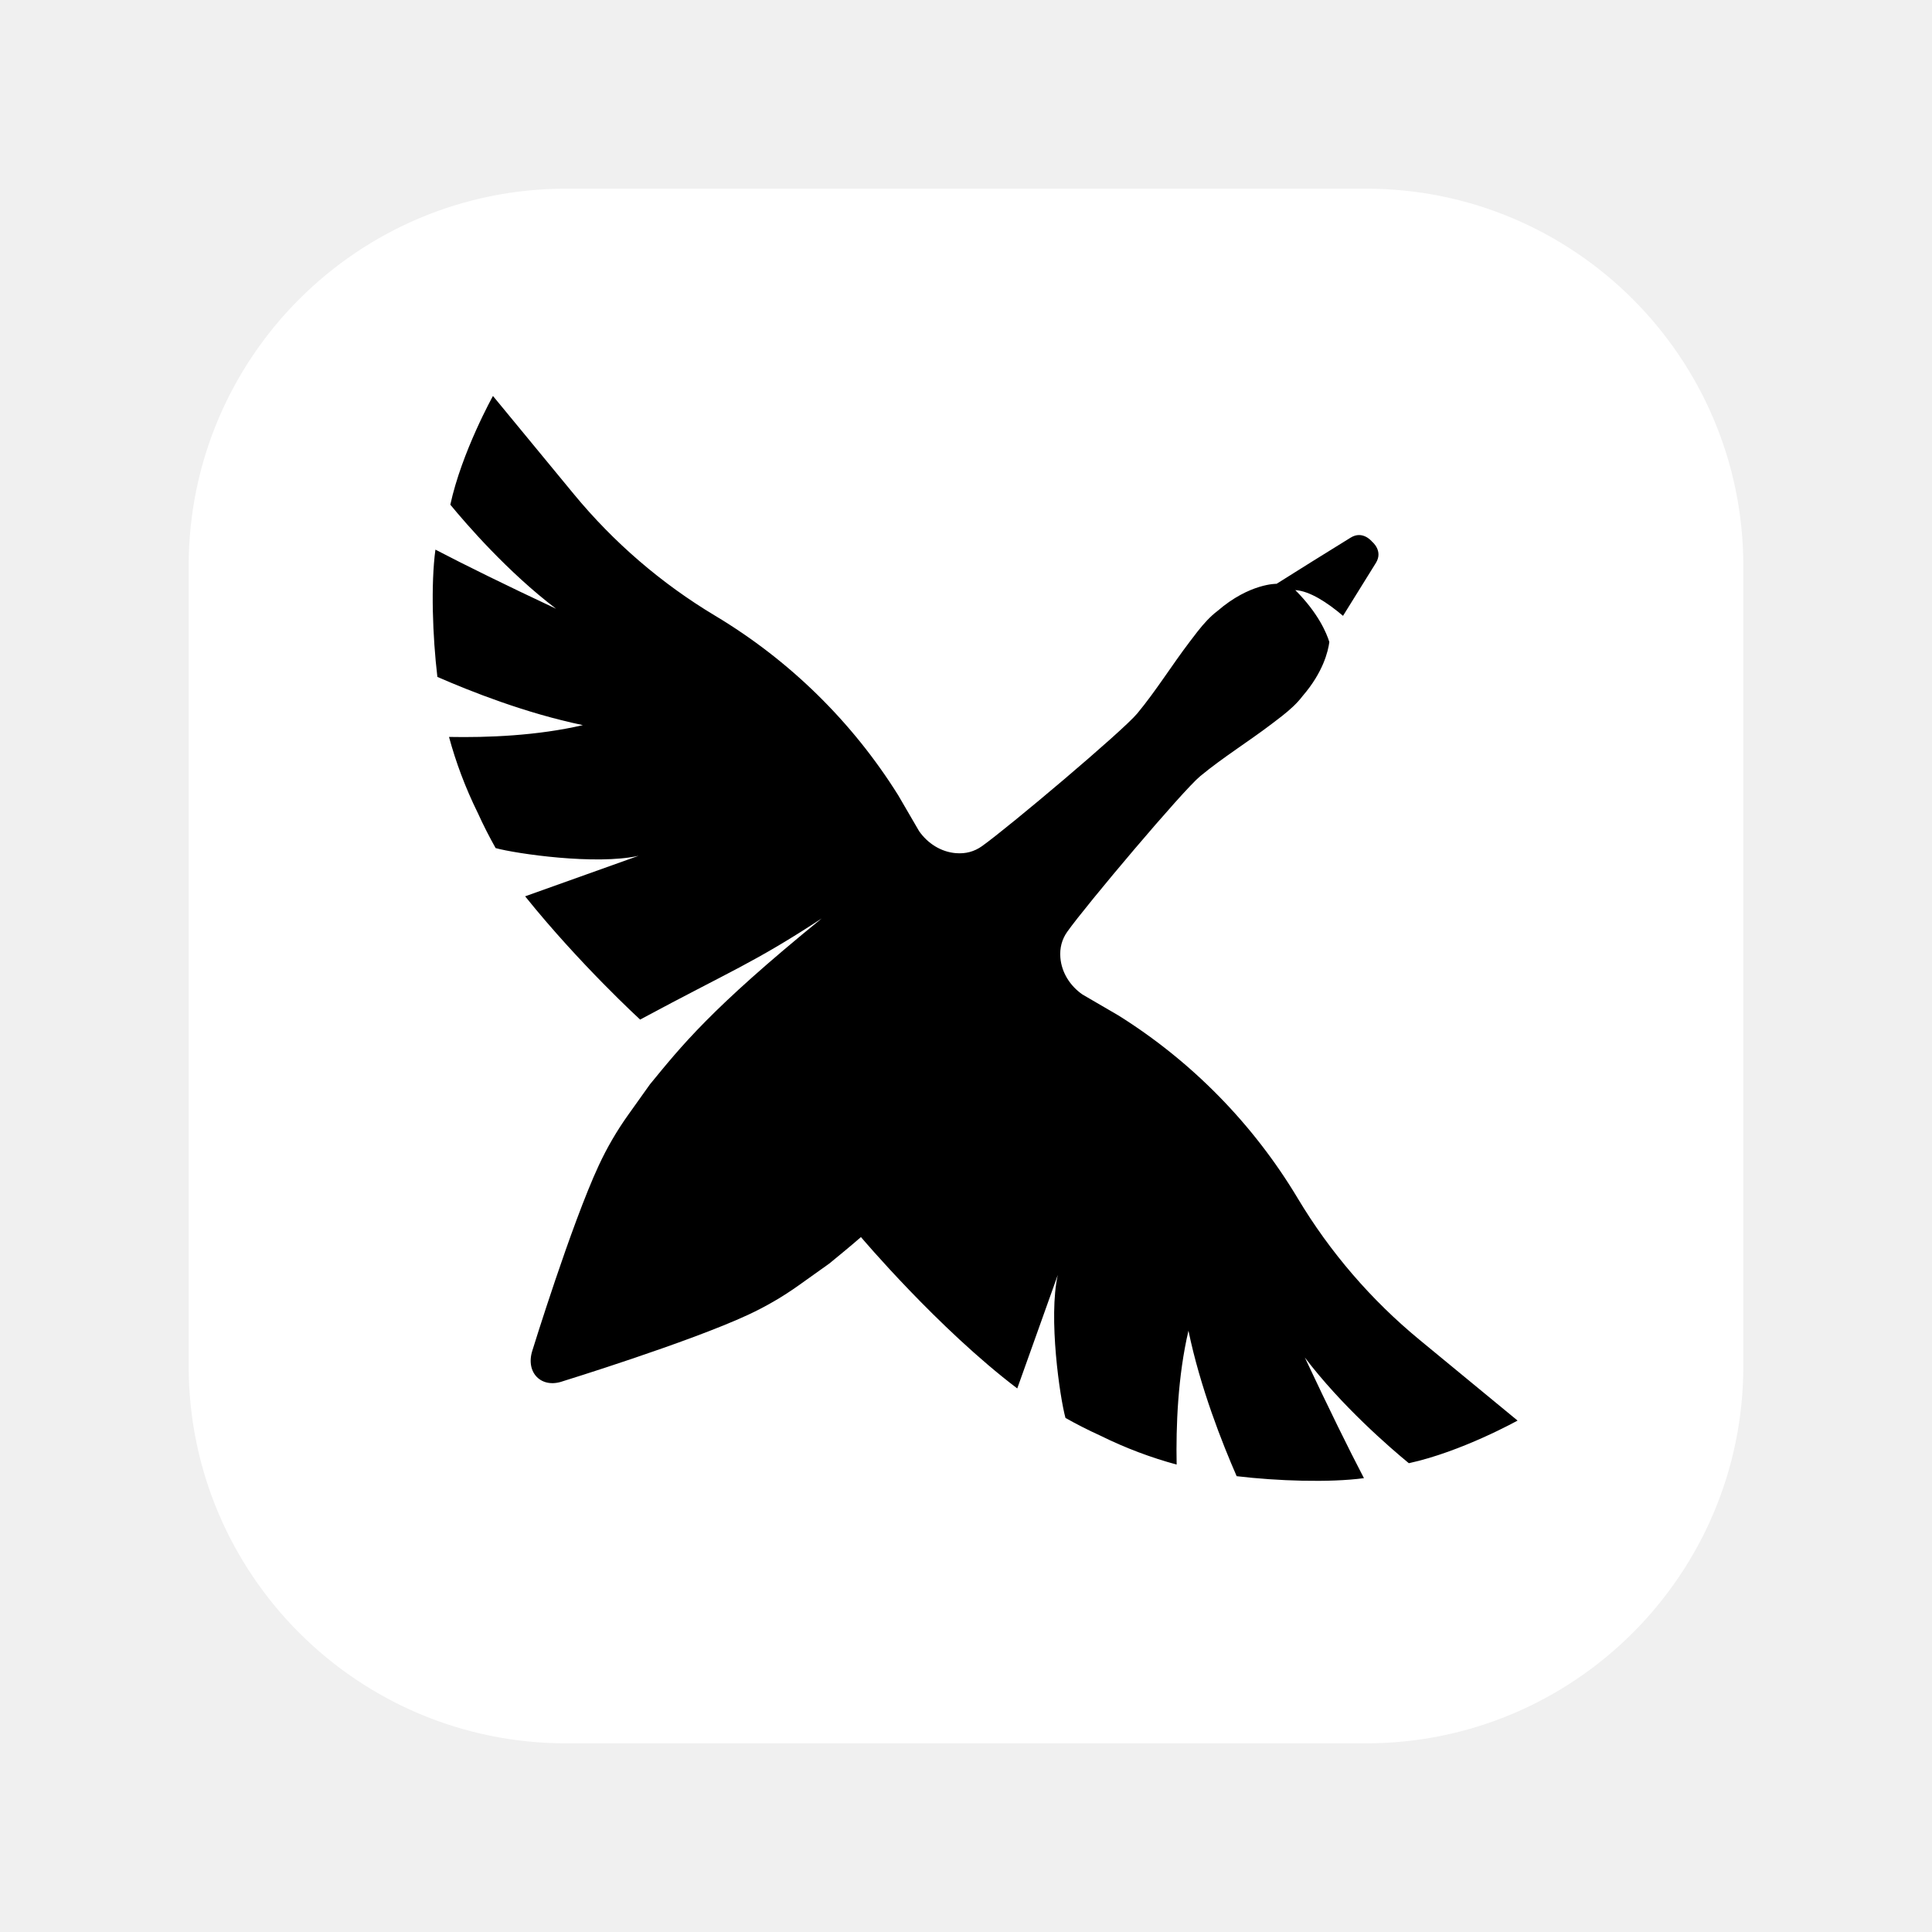
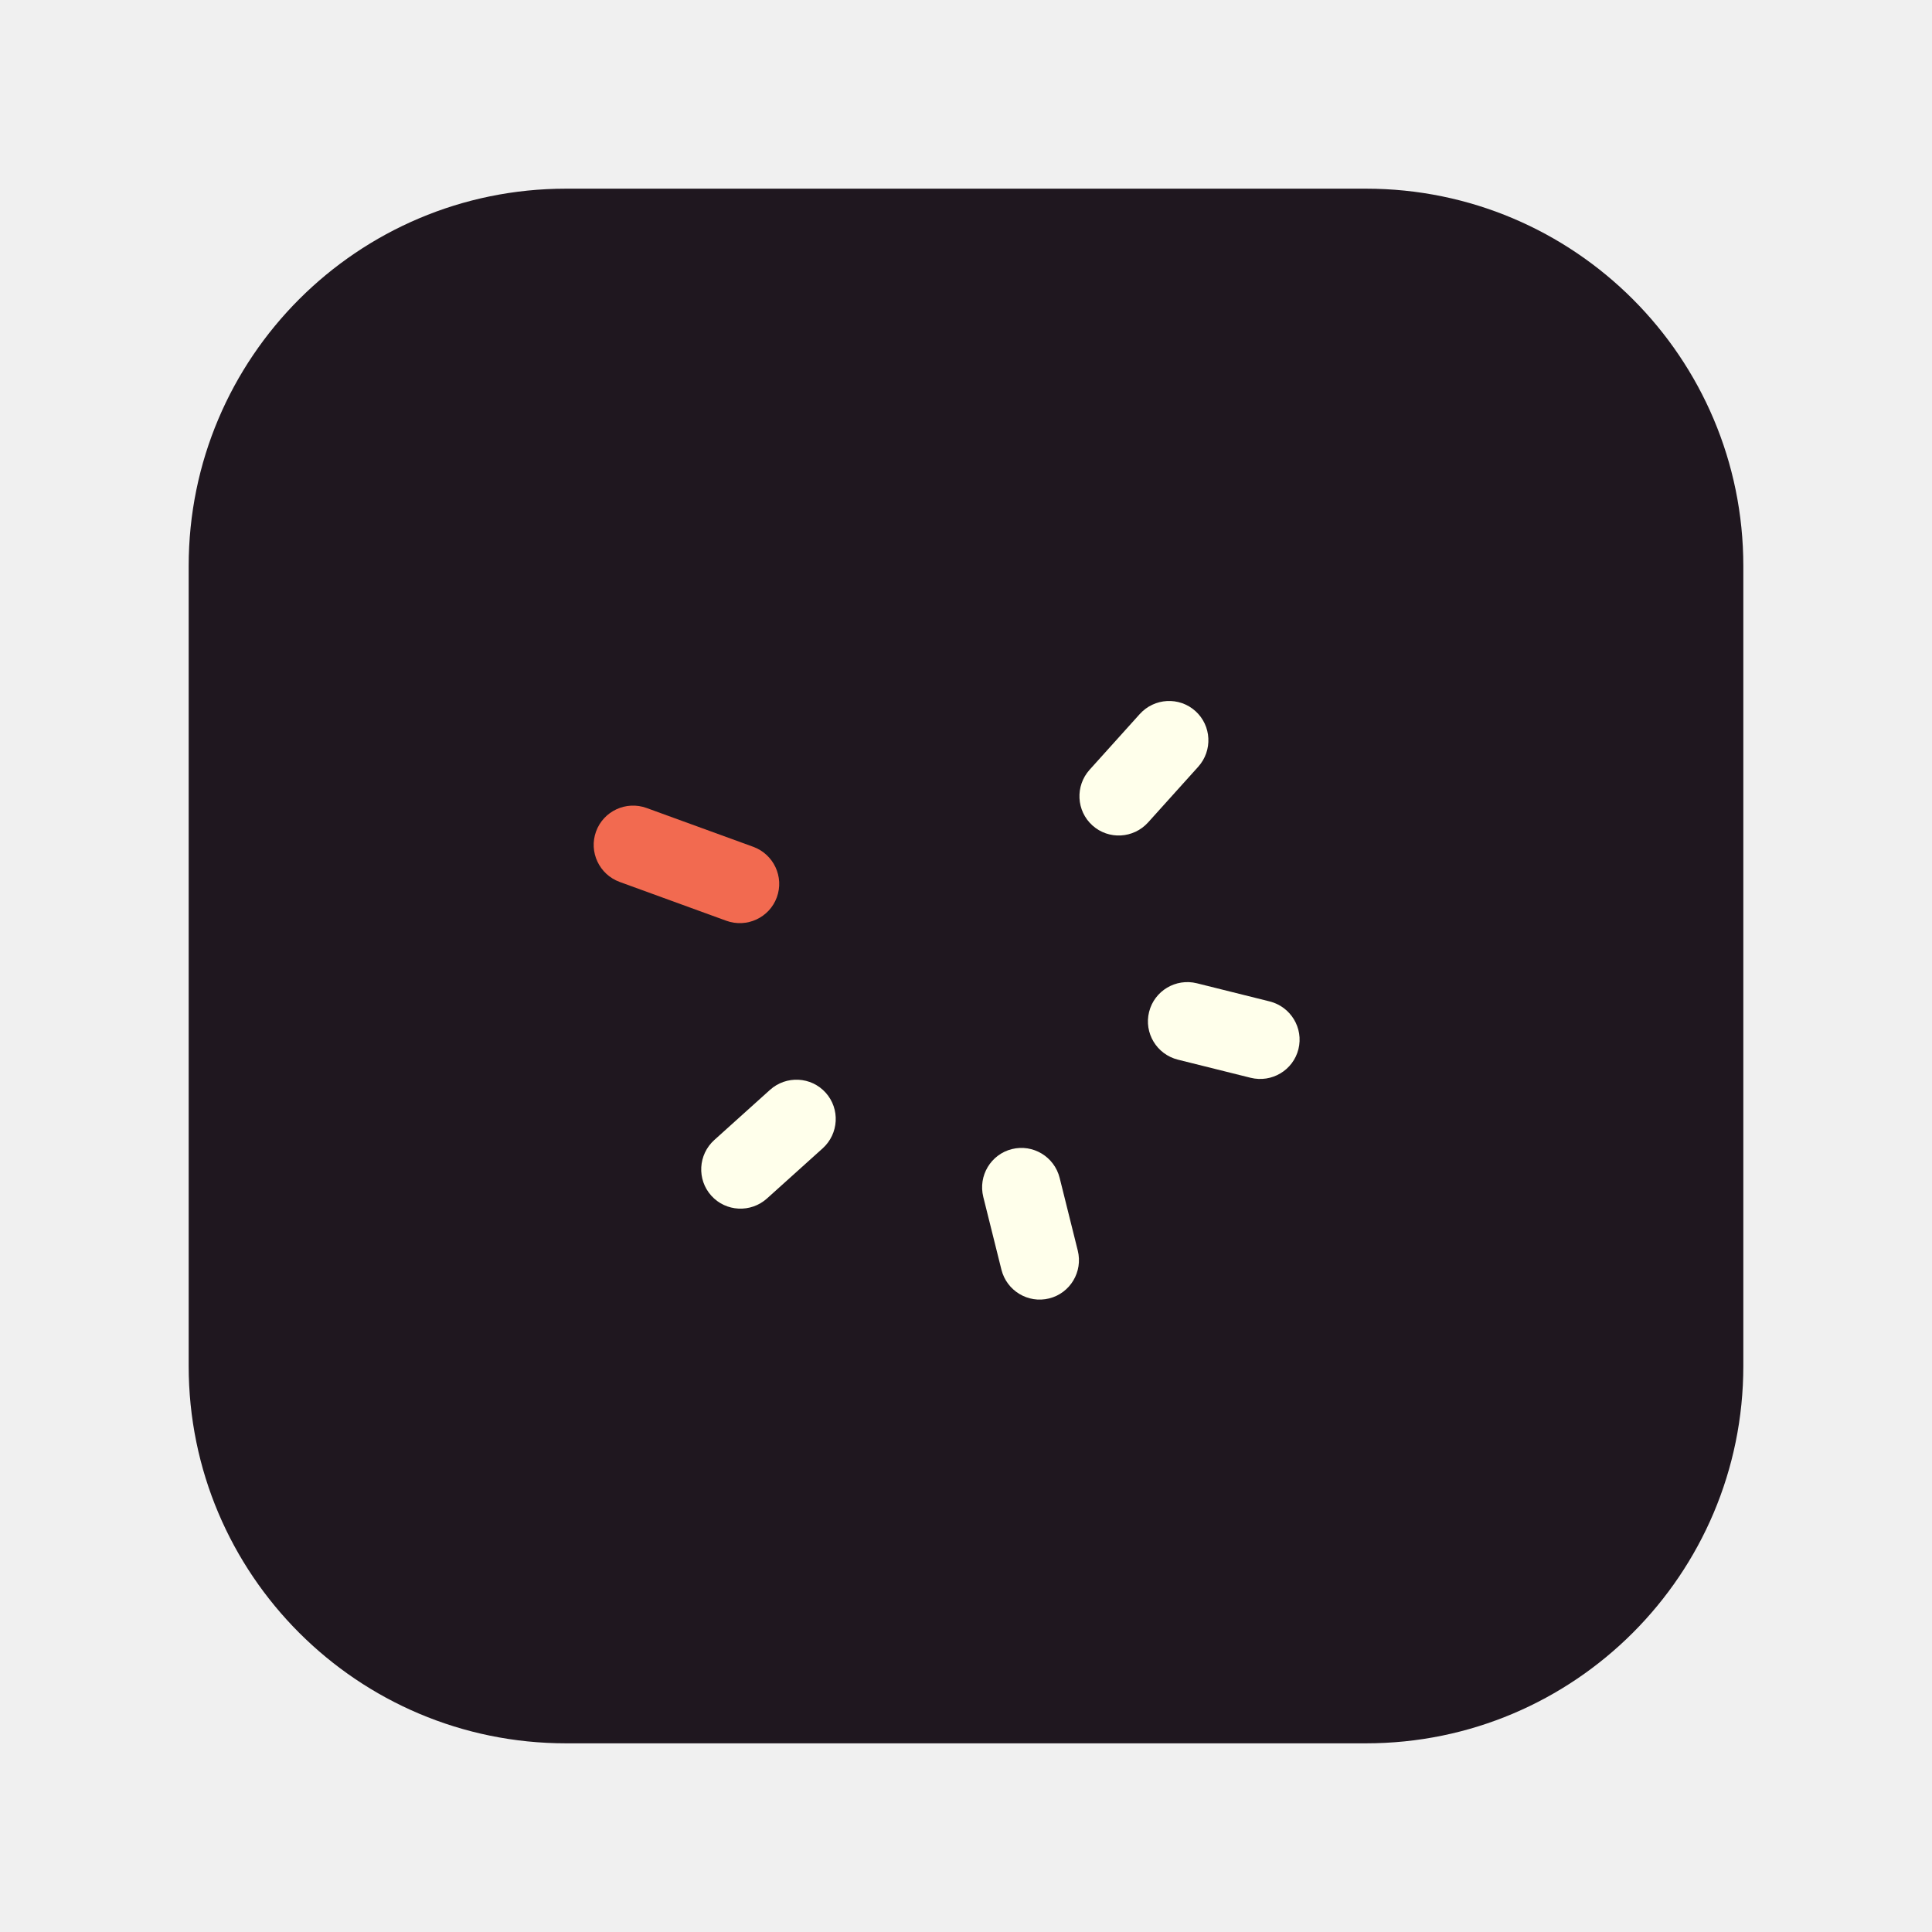
<svg xmlns="http://www.w3.org/2000/svg" width="2048" height="2048" viewBox="0 0 2048 2048">
-   <rect x="200" y="200" width="1648" height="1648" rx="400" ry="400" fill="#ffffff" stroke="none" />
-   <g transform="translate(128, 94) scale(3)">
-     <path d="M455.145 485.687C473.786 481.639 493.559 470.622 493.559 470.622L458.952 442.115C441.844 428.034 427.282 411.116 415.898 392.108C400.167 365.845 378.431 343.683 352.485 327.445L339.813 320.066C335.471 317.048 332.444 312.344 332.013 307.037C331.737 303.615 332.557 300.556 334.47 297.864C341.068 288.564 375.172 248.097 381.422 242.926C389.471 236.273 398.44 230.739 406.761 224.403C407.944 223.501 409.131 222.604 410.3 221.689C410.341 221.648 410.4 221.616 410.436 221.58C413.106 219.472 415.626 217.233 417.629 214.578C424.862 206.202 426.62 198.797 427.051 195.52C426.072 192.366 423.153 185.314 415.018 177.179C420.117 177.492 426.29 181.525 431.887 186.27C435.644 180.265 439.578 173.92 443.507 167.562C446.131 163.315 442.238 160.138 442.129 160.039L442.107 160.034C442.107 160.034 442.107 160.016 442.102 160.012C442.002 159.903 438.825 156.01 434.588 158.634C425.528 164.24 416.473 169.851 408.42 174.949C408.42 174.949 398.875 174.75 387.572 184.512C384.912 186.52 382.673 189.039 380.57 191.704C380.529 191.745 380.493 191.799 380.461 191.84C379.541 193.005 378.644 194.192 377.747 195.38C371.406 203.705 365.877 212.67 359.224 220.719C354.057 226.973 313.586 261.072 304.286 267.671C301.594 269.584 298.539 270.408 295.113 270.127C289.811 269.701 285.102 266.669 282.083 262.328L274.705 249.656C258.467 223.701 236.305 201.974 210.042 186.243C191.034 174.859 174.12 160.292 160.035 143.188L131.519 108.581C131.519 108.581 120.497 128.35 116.454 146.995C122.078 153.834 136.749 170.807 153.826 183.769C135.466 175.135 121.893 168.459 111.188 162.876C109.538 175.085 110.182 193.549 111.881 207.848C123.47 212.919 143.202 220.732 163.289 224.884C147.222 228.641 129.597 229.325 115.987 229.058C118.385 237.909 121.72 246.937 126.207 256.019C128.115 260.22 130.204 264.322 132.461 268.337C139.663 270.318 167.939 274.437 182.985 271.056C168.016 276.4 142.885 285.378 142.885 285.378C162.187 309.393 183.52 328.931 183.52 328.931C215.969 311.483 223.366 309.099 247.703 293.182C208.292 325.251 198.063 338.344 187 351.8L179.291 362.618C175.285 368.238 171.809 374.207 168.904 380.465C159.183 401.381 145.423 445.949 145.423 445.949C142.967 453.717 148.659 459.41 156.2 456.727C156.2 456.727 200.76 442.967 221.684 433.246C227.939 430.336 233.917 426.86 239.532 422.858L250.35 415.149C253.98 412.163 257.588 409.235 261.549 405.782C261.549 405.782 288.782 438.045 316.776 459.269C316.776 459.269 325.755 434.139 331.098 419.169C327.712 434.22 331.832 462.496 333.817 469.693C337.823 471.95 341.934 474.039 346.135 475.947C355.222 480.438 364.245 483.77 373.097 486.167C372.834 472.553 373.514 454.932 377.271 438.866C381.422 458.952 389.231 478.689 394.307 490.273C408.605 491.973 427.069 492.616 439.279 490.966C433.695 480.262 427.019 466.679 418.386 448.329C431.347 465.406 448.32 480.076 455.159 485.7L455.145 485.687Z" fill="black" />
+   <rect x="200" y="200" width="1648" height="1648" rx="400" fill="#1F171F" />
+   <g transform="translate(579.04 579.04) scale(37.08)">
+     <g transform="rotate(42 17.09 6.35)">
+       <rect x="15.96" y="4.15" width="2.25" height="4.4" rx="1.13" fill="#FFFFEB" />
+     </g>
+     <g transform="rotate(104 19.37 13.84)">
+       <rect x="18.25" y="11.64" width="2.25" height="4.4" rx="1.13" fill="#FFFFEB" />
+     </g>
+     <g transform="rotate(166 13.84 19.37)">
+       <rect x="12.71" y="17.17" width="2.25" height="4.4" rx="1.13" fill="#FFFFEB" />
+     </g>
+     <g transform="rotate(228 6.35 17.09)">
+       <rect x="5.22" y="14.89" width="2.25" height="4.4" rx="1.13" fill="#FFFFEB" />
+     </g>
+     <g transform="rotate(290 4.01 9.09)">
+       <rect x="2.88" y="6.34" width="2.25" height="5.5" rx="1.13" fill="#F26A50" />
+     </g>
  </g>
</svg>
